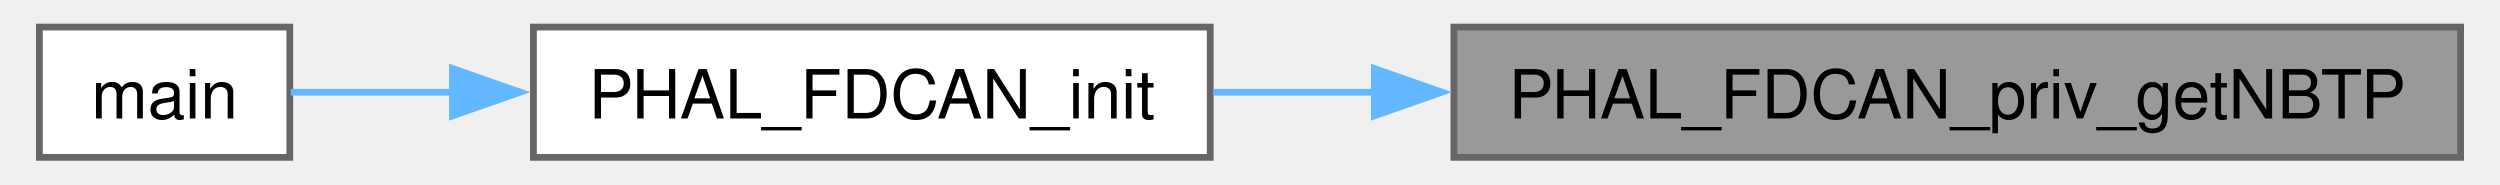
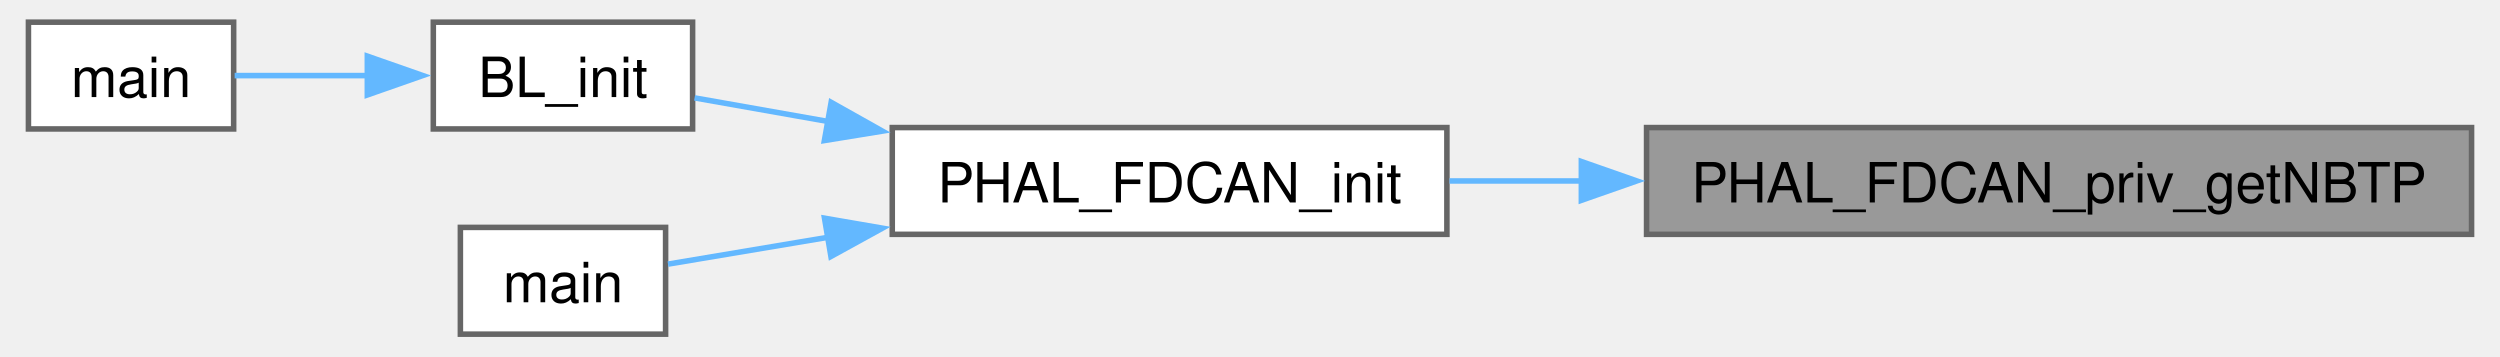
- <svg xmlns="http://www.w3.org/2000/svg" xmlns:xlink="http://www.w3.org/1999/xlink" width="366pt" height="27pt" viewBox="0.00 0.00 365.75 27.25">
-   <g id="graph0" class="graph" transform="scale(1 1) rotate(0) translate(4 23.25)">
+ <svg xmlns="http://www.w3.org/2000/svg" xmlns:xlink="http://www.w3.org/1999/xlink" width="449pt" height="64pt" viewBox="0.00 0.00 448.50 64.25">
+   <g id="graph0" class="graph" transform="scale(1 1) rotate(0) translate(4 60.25)">
    <g id="Node000001" class="node">
      <g id="a_Node000001">
        <a xlink:title=" ">
-           <polygon fill="#999999" stroke="#666666" points="357.75,-19.25 209,-19.25 209,0 357.75,0 357.75,-19.25" />
-           <text text-anchor="middle" x="283.38" y="-5.75" font-family="Helvetica,sans-Serif" font-size="10.00">PHAL_FDCAN_priv_getNBTP</text>
+           <polygon fill="#999999" stroke="#666666" points="440.5,-37.25 291.75,-37.25 291.75,-18 440.5,-18 440.5,-37.25" />
+           <text text-anchor="middle" x="366.12" y="-23.75" font-family="Helvetica,sans-Serif" font-size="10.00">PHAL_FDCAN_priv_getNBTP</text>
        </a>
      </g>
    </g>
    <g id="Node000002" class="node">
      <g id="a_Node000002">
        <a xlink:href="fdcan_8c.html#aba16c779399bc36e855cefa3df29c74d" target="_top" xlink:title="Initialize an FDCAN peripheral for classic (non-FD) CAN operation.">
-           <polygon fill="white" stroke="#666666" points="173,-19.25 73,-19.25 73,0 173,0 173,-19.25" />
-           <text text-anchor="middle" x="123" y="-5.75" font-family="Helvetica,sans-Serif" font-size="10.00">PHAL_FDCAN_init</text>
+           <polygon fill="white" stroke="#666666" points="255.75,-37.25 155.75,-37.25 155.75,-18 255.75,-18 255.75,-37.25" />
+           <text text-anchor="middle" x="205.75" y="-23.75" font-family="Helvetica,sans-Serif" font-size="10.00">PHAL_FDCAN_init</text>
        </a>
      </g>
    </g>
    <g id="edge1_Node000001_Node000002" class="edge">
      <g id="a_edge1_Node000001_Node000002">
        <a xlink:title=" ">
-           <path fill="none" stroke="#63b8ff" d="M197.25,-9.62C189.12,-9.62 181.08,-9.62 173.47,-9.62" />
-           <polygon fill="#63b8ff" stroke="#63b8ff" points="197.24,-13.13 207.24,-9.63 197.24,-6.13 197.24,-13.13" />
+           <path fill="none" stroke="#63b8ff" d="M280,-27.62C271.87,-27.62 263.83,-27.62 256.22,-27.62" />
+           <polygon fill="#63b8ff" stroke="#63b8ff" points="279.99,-31.13 289.99,-27.63 279.99,-24.13 279.99,-31.13" />
        </a>
      </g>
    </g>
    <g id="Node000003" class="node">
      <g id="a_Node000003">
-         <a xlink:href="a__box_2main_8c.html#a840291bc02cba5474a4cb46a9b9566fe" target="_top" xlink:title=" ">
-           <polygon fill="white" stroke="#666666" points="37,-19.25 0,-19.25 0,0 37,0 37,-19.25" />
-           <text text-anchor="middle" x="18.5" y="-5.75" font-family="Helvetica,sans-Serif" font-size="10.00">main</text>
+         <a xlink:href="bootloader_8c.html#a0e6fcac4f931dc8811b83333d9eaa780" target="_top" xlink:title="Configure the node-specific transport and announce readiness.">
+           <polygon fill="white" stroke="#666666" points="119.75,-56.25 73,-56.25 73,-37 119.75,-37 119.75,-56.25" />
+           <text text-anchor="middle" x="96.38" y="-42.75" font-family="Helvetica,sans-Serif" font-size="10.00">BL_init</text>
        </a>
      </g>
    </g>
    <g id="edge2_Node000002_Node000003" class="edge">
      <g id="a_edge2_Node000002_Node000003">
        <a xlink:title=" ">
-           <path fill="none" stroke="#63b8ff" d="M61.29,-9.62C52.49,-9.62 44.08,-9.62 37.14,-9.62" />
-           <polygon fill="#63b8ff" stroke="#63b8ff" points="61.04,-13.13 71.04,-9.63 61.04,-6.13 61.04,-13.13" />
+           <path fill="none" stroke="#63b8ff" d="M144.16,-38.35C135.61,-39.86 127.3,-41.33 120.11,-42.6" />
+           <polygon fill="#63b8ff" stroke="#63b8ff" points="144.73,-41.8 153.97,-36.61 143.51,-34.91 144.73,-41.8" />
+         </a>
+       </g>
+     </g>
+     <g id="Node000005" class="node">
+       <g id="a_Node000005">
+         <a xlink:href="a__box_2main_8c.html#a840291bc02cba5474a4cb46a9b9566fe" target="_top" xlink:title=" ">
+           <polygon fill="white" stroke="#666666" points="114.88,-19.25 77.88,-19.25 77.88,0 114.88,0 114.88,-19.25" />
+           <text text-anchor="middle" x="96.38" y="-5.75" font-family="Helvetica,sans-Serif" font-size="10.00">main</text>
+         </a>
+       </g>
+     </g>
+     <g id="edge4_Node000002_Node000005" class="edge">
+       <g id="a_edge4_Node000002_Node000005">
+         <a xlink:title=" ">
+           <path fill="none" stroke="#63b8ff" d="M144.36,-17.5C133.77,-15.73 123.52,-14.01 115.32,-12.63" />
+           <polygon fill="#63b8ff" stroke="#63b8ff" points="143.53,-20.91 153.97,-19.11 144.69,-14.01 143.53,-20.91" />
+         </a>
+       </g>
+     </g>
+     <g id="Node000004" class="node">
+       <g id="a_Node000004">
+         <a xlink:href="bootloader_2main_8c.html#a840291bc02cba5474a4cb46a9b9566fe" target="_top" xlink:title=" ">
+           <polygon fill="white" stroke="#666666" points="37,-56.25 0,-56.25 0,-37 37,-37 37,-56.25" />
+           <text text-anchor="middle" x="18.5" y="-42.75" font-family="Helvetica,sans-Serif" font-size="10.00">main</text>
+         </a>
+       </g>
+     </g>
+     <g id="edge3_Node000003_Node000004" class="edge">
+       <g id="a_edge3_Node000003_Node000004">
+         <a xlink:title=" ">
+           <path fill="none" stroke="#63b8ff" d="M61.2,-46.62C52.9,-46.62 44.36,-46.62 37.18,-46.62" />
+           <polygon fill="#63b8ff" stroke="#63b8ff" points="61.1,-50.13 71.1,-46.63 61.1,-43.13 61.1,-50.13" />
        </a>
      </g>
    </g>
  </g>
</svg>
